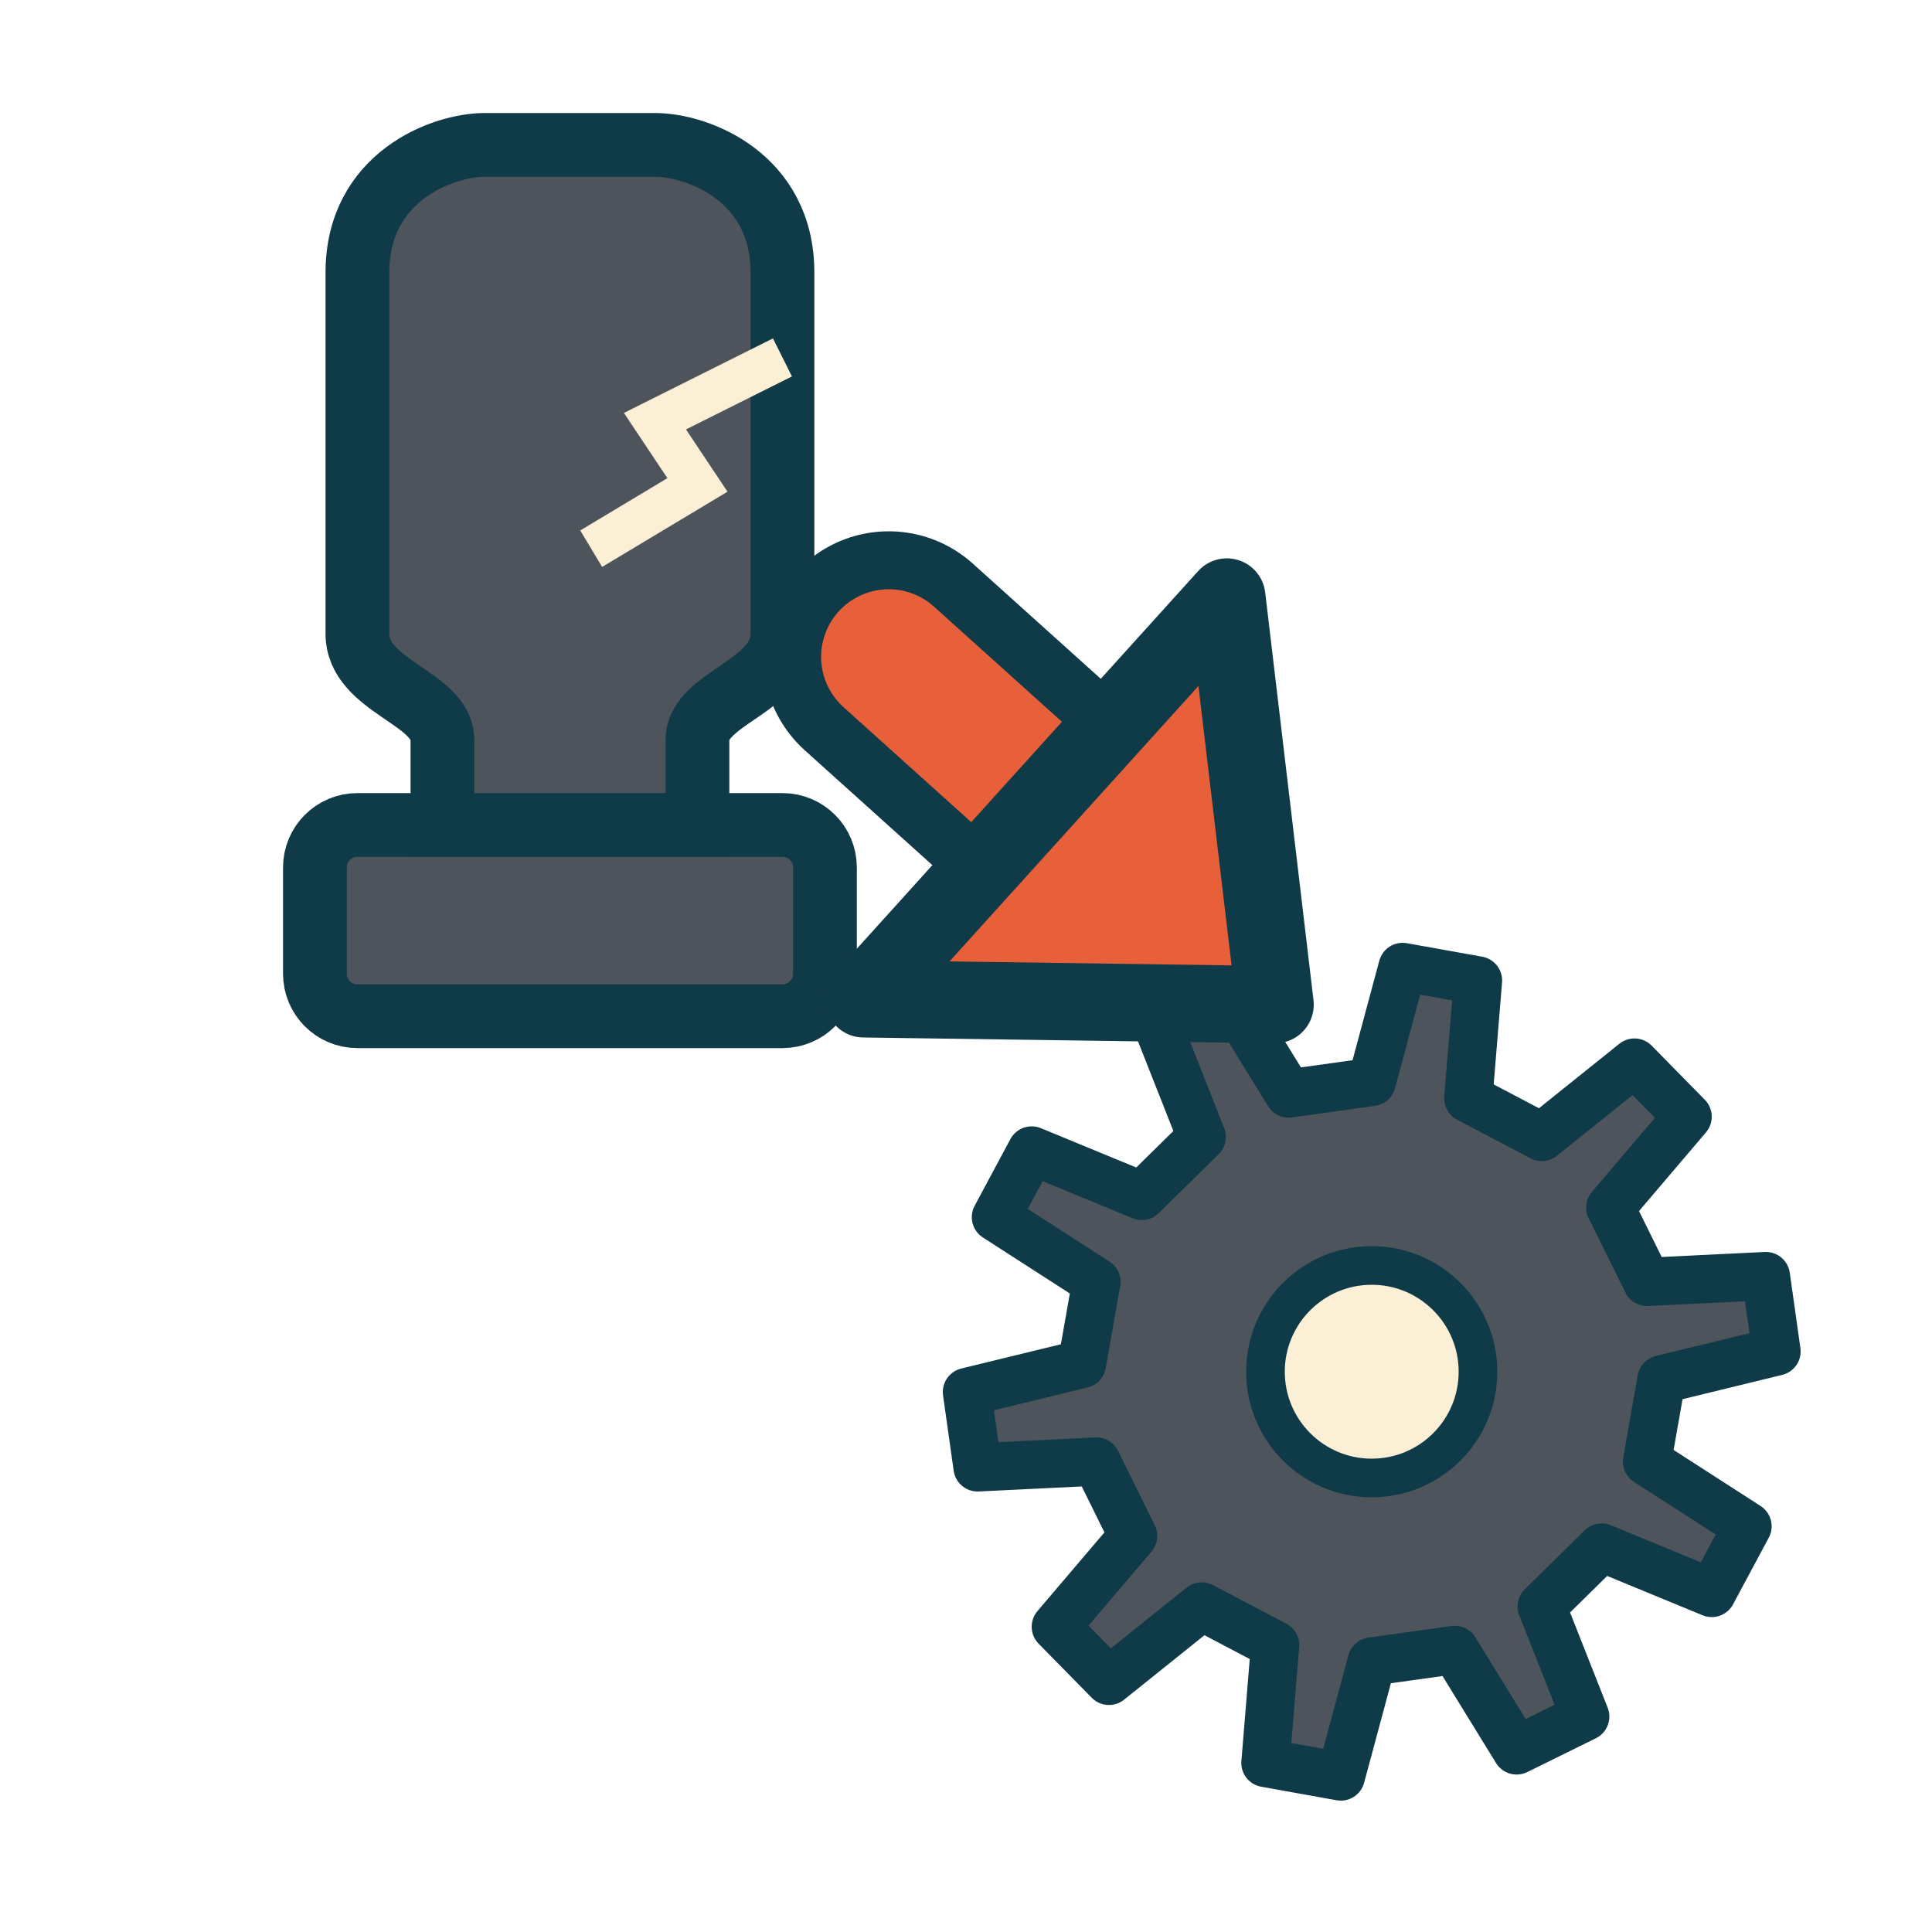
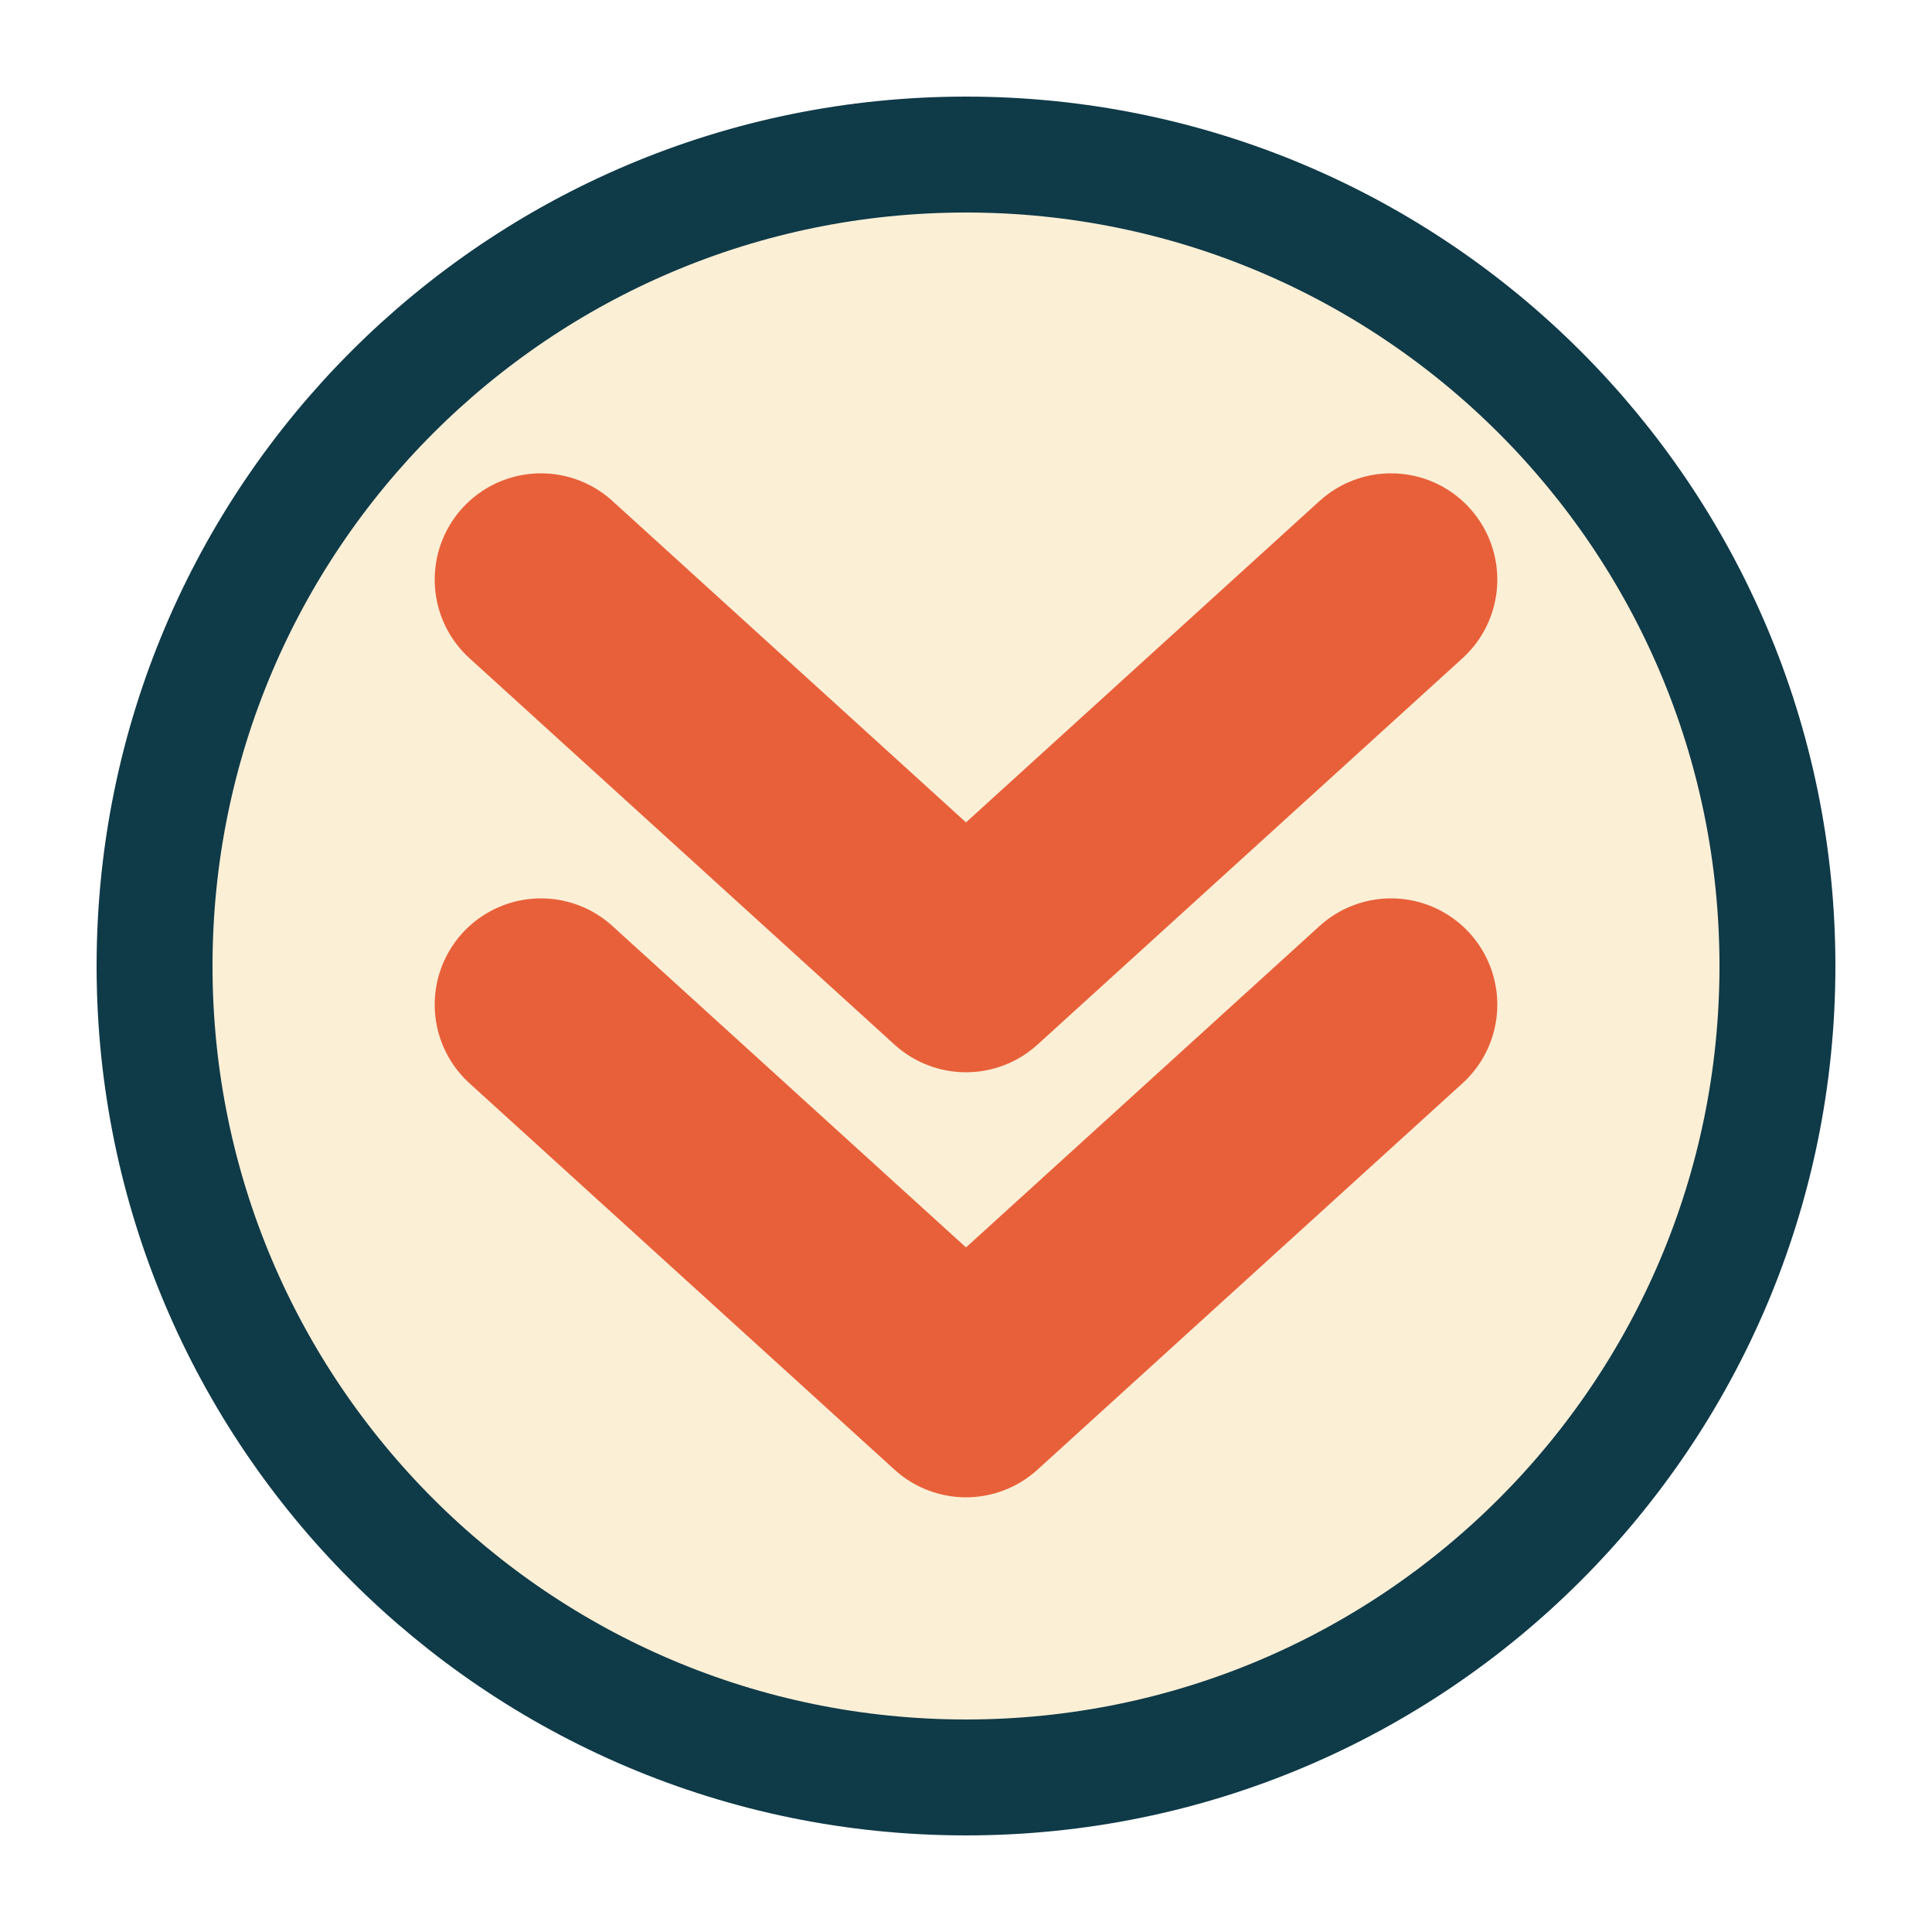
<svg xmlns="http://www.w3.org/2000/svg" width="100" height="100" viewBox="0 0 100 100">
-   <g transform="translate(2 2) scale(.55)">
-     <rect x="26" y="74" width="48" height="18" rx="4" fill="#4E545B" stroke="#0F3A48" stroke-width="6" />
-     <path d="M38,74 L38,66 C38,62 30,61 30,56 L30,22 C30,13 38,10 42,10 L58,10 C62,10 70,13 70,22 L70,56 C70,61 62,62 62,66 L62,74 Z" fill="#4E545B" stroke="#0F3A48" stroke-width="6" />
-     <polyline points="70,30 58,36 62,42 52,48" fill="none" stroke="#FBEFD6" stroke-width="4" />
-   </g>
-   <g transform="translate(46 46) scale(.5)">
-     <polygon points="50.0,20.0 53.2,8.1 61.0,9.5 60.0,21.7 67.6,25.7 77.2,18.0 82.7,23.6 74.7,33.0 78.5,40.7 90.8,40.1 91.9,47.9 80.0,50.8 78.5,59.3 88.9,66.0 85.2,72.9 73.8,68.2 67.6,74.3 72.1,85.7 65.0,89.2 58.6,78.8 50.0,80.0 46.8,91.9 39.0,90.5 40.0,78.3 32.4,74.3 22.8,82.0 17.3,76.4 25.3,67.0 21.5,59.3 9.2,59.9 8.1,52.1 20.0,49.2 21.5,40.7 11.1,34.0 14.8,27.1 26.2,31.8 32.4,25.7 27.9,14.3 35.0,10.8 41.4,21.2" fill="#4E545B" stroke="#0F3A48" stroke-width="5" stroke-linejoin="round" />
-     <circle cx="50" cy="50" r="11" fill="#FBEFD6" stroke="#0F3A48" stroke-width="4" />
-   </g>
-   <line x1="46" y1="34" x2="54.107" y2="41.297" stroke="#0F3A48" stroke-width="13" stroke-linecap="round" />
-   <line x1="46" y1="34" x2="54.107" y2="41.297" stroke="#E8603A" stroke-width="7" stroke-linecap="round" />
-   <polygon points="66.0,52.0 44.7,51.7 63.5,30.9" fill="#E8603A" stroke="#0F3A48" stroke-width="4" stroke-linejoin="round" />
+   <circle cx="50" cy="50" r="42" fill="#FBEFD6" stroke="#0F3A48" stroke-width="6" />
+   <path d="M28,30 L50,50 L72,30 M28,52 L50,72 L72,52" fill="none" stroke="#E8603A" stroke-width="11" stroke-linecap="round" stroke-linejoin="round" />
</svg>
